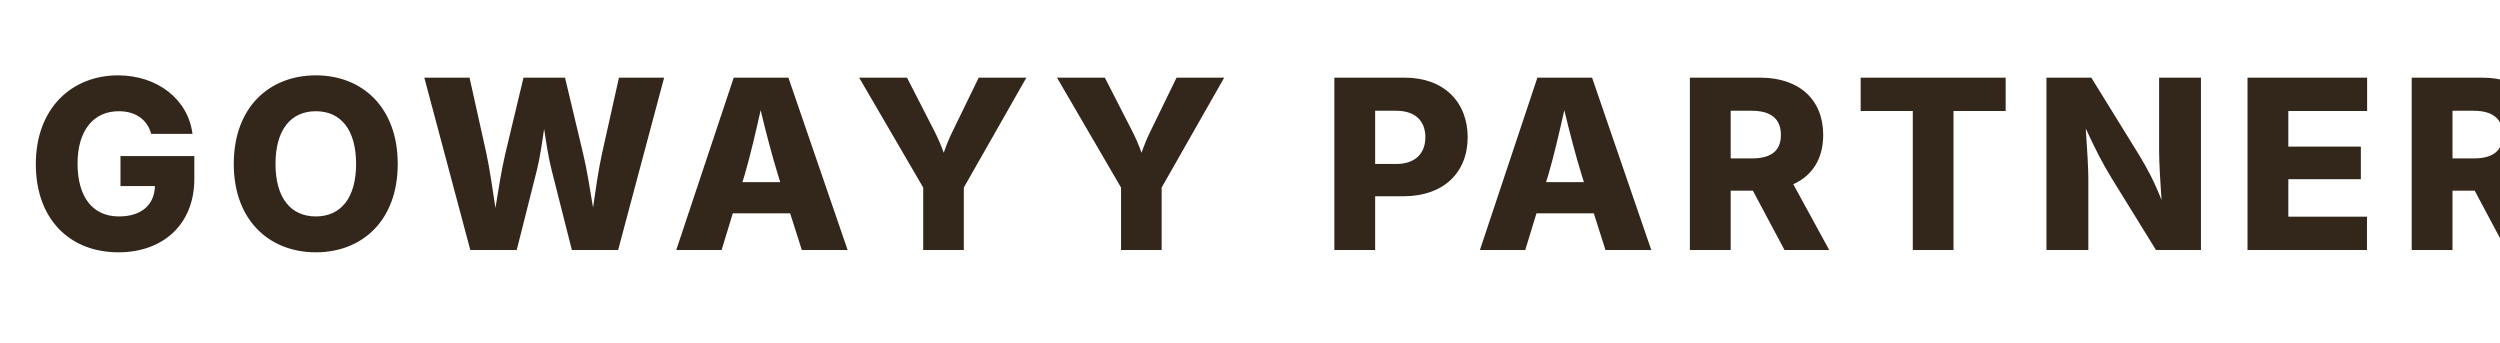
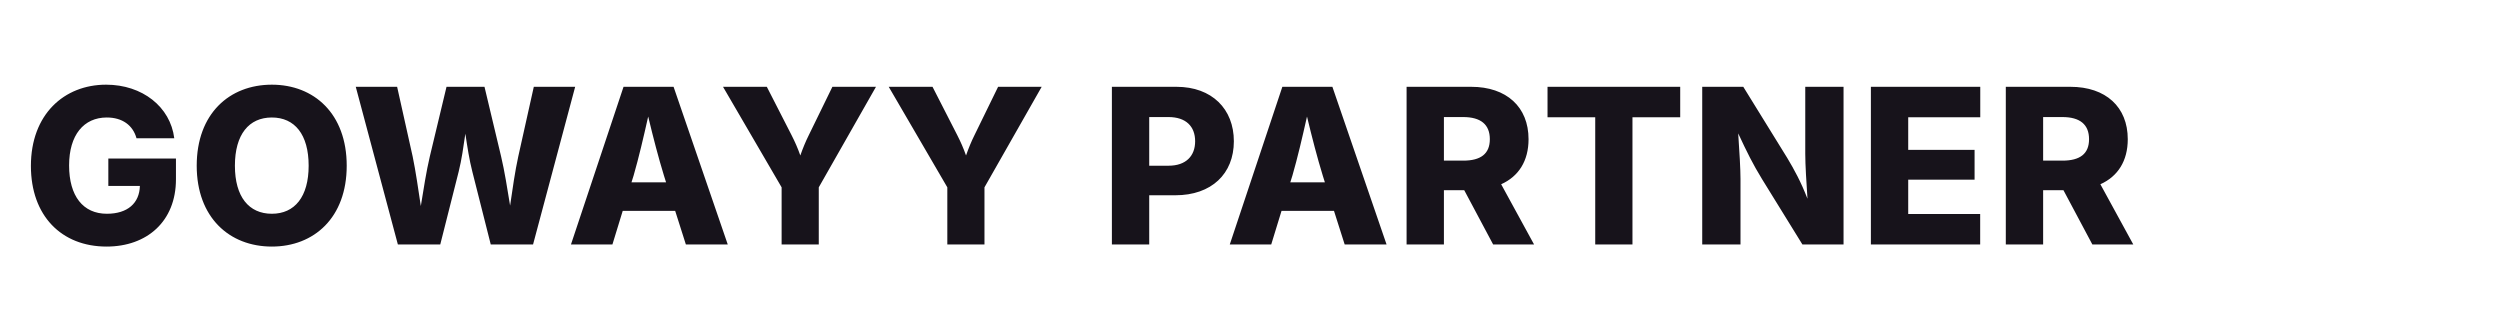
- <svg xmlns="http://www.w3.org/2000/svg" viewBox="0 0 760 104" role="img" aria-label="GOWAYY PARTNER wordmark">
-   <text x="8" y="76" font-family="'GOWAYY Display','Manrope','Inter','Segoe UI',system-ui,sans-serif" font-size="72" font-weight="800" letter-spacing="6" fill="#33261B">GOWAYY PARTNER</text>
+ <svg xmlns="http://www.w3.org/2000/svg" viewBox="0 0 900 120" role="img" aria-label="GOWAYY PARTNER">
+   <text x="8" y="88" font-family="'Manrope','Inter','Segoe UI',system-ui,sans-serif" font-size="78" font-weight="800" letter-spacing="1" fill="#17131B">GOWAYY PARTNER</text>
</svg>
